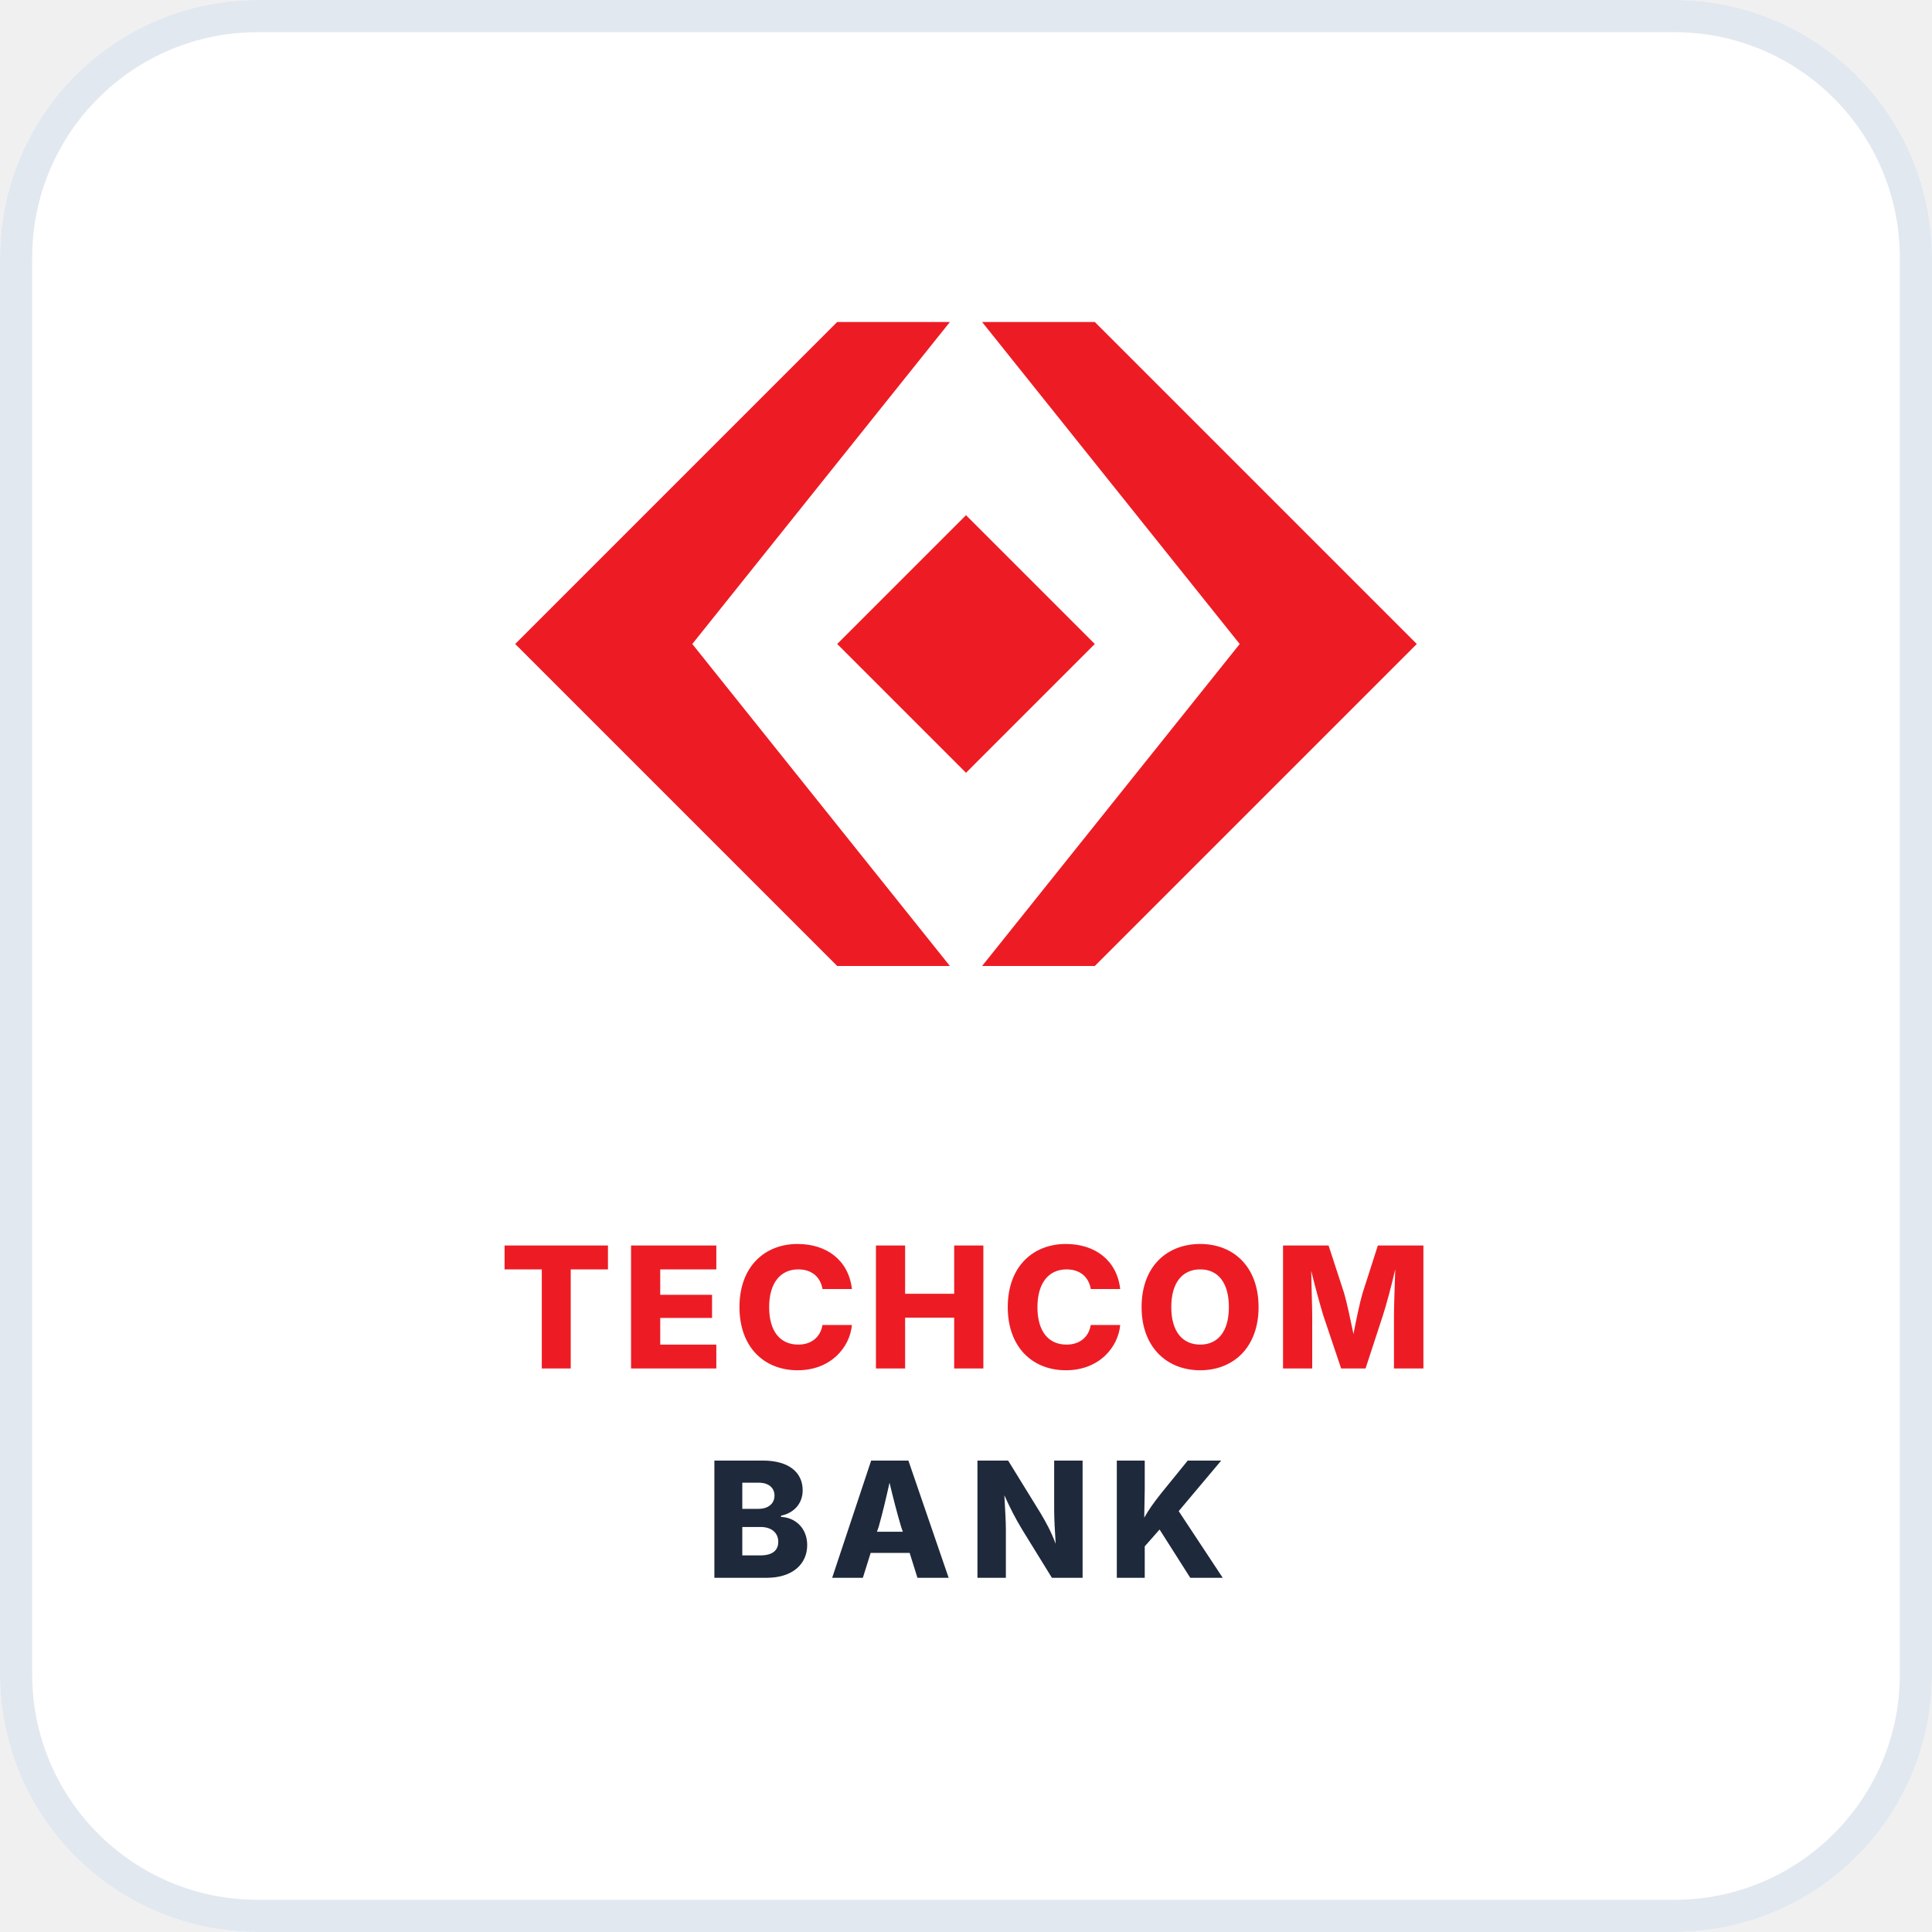
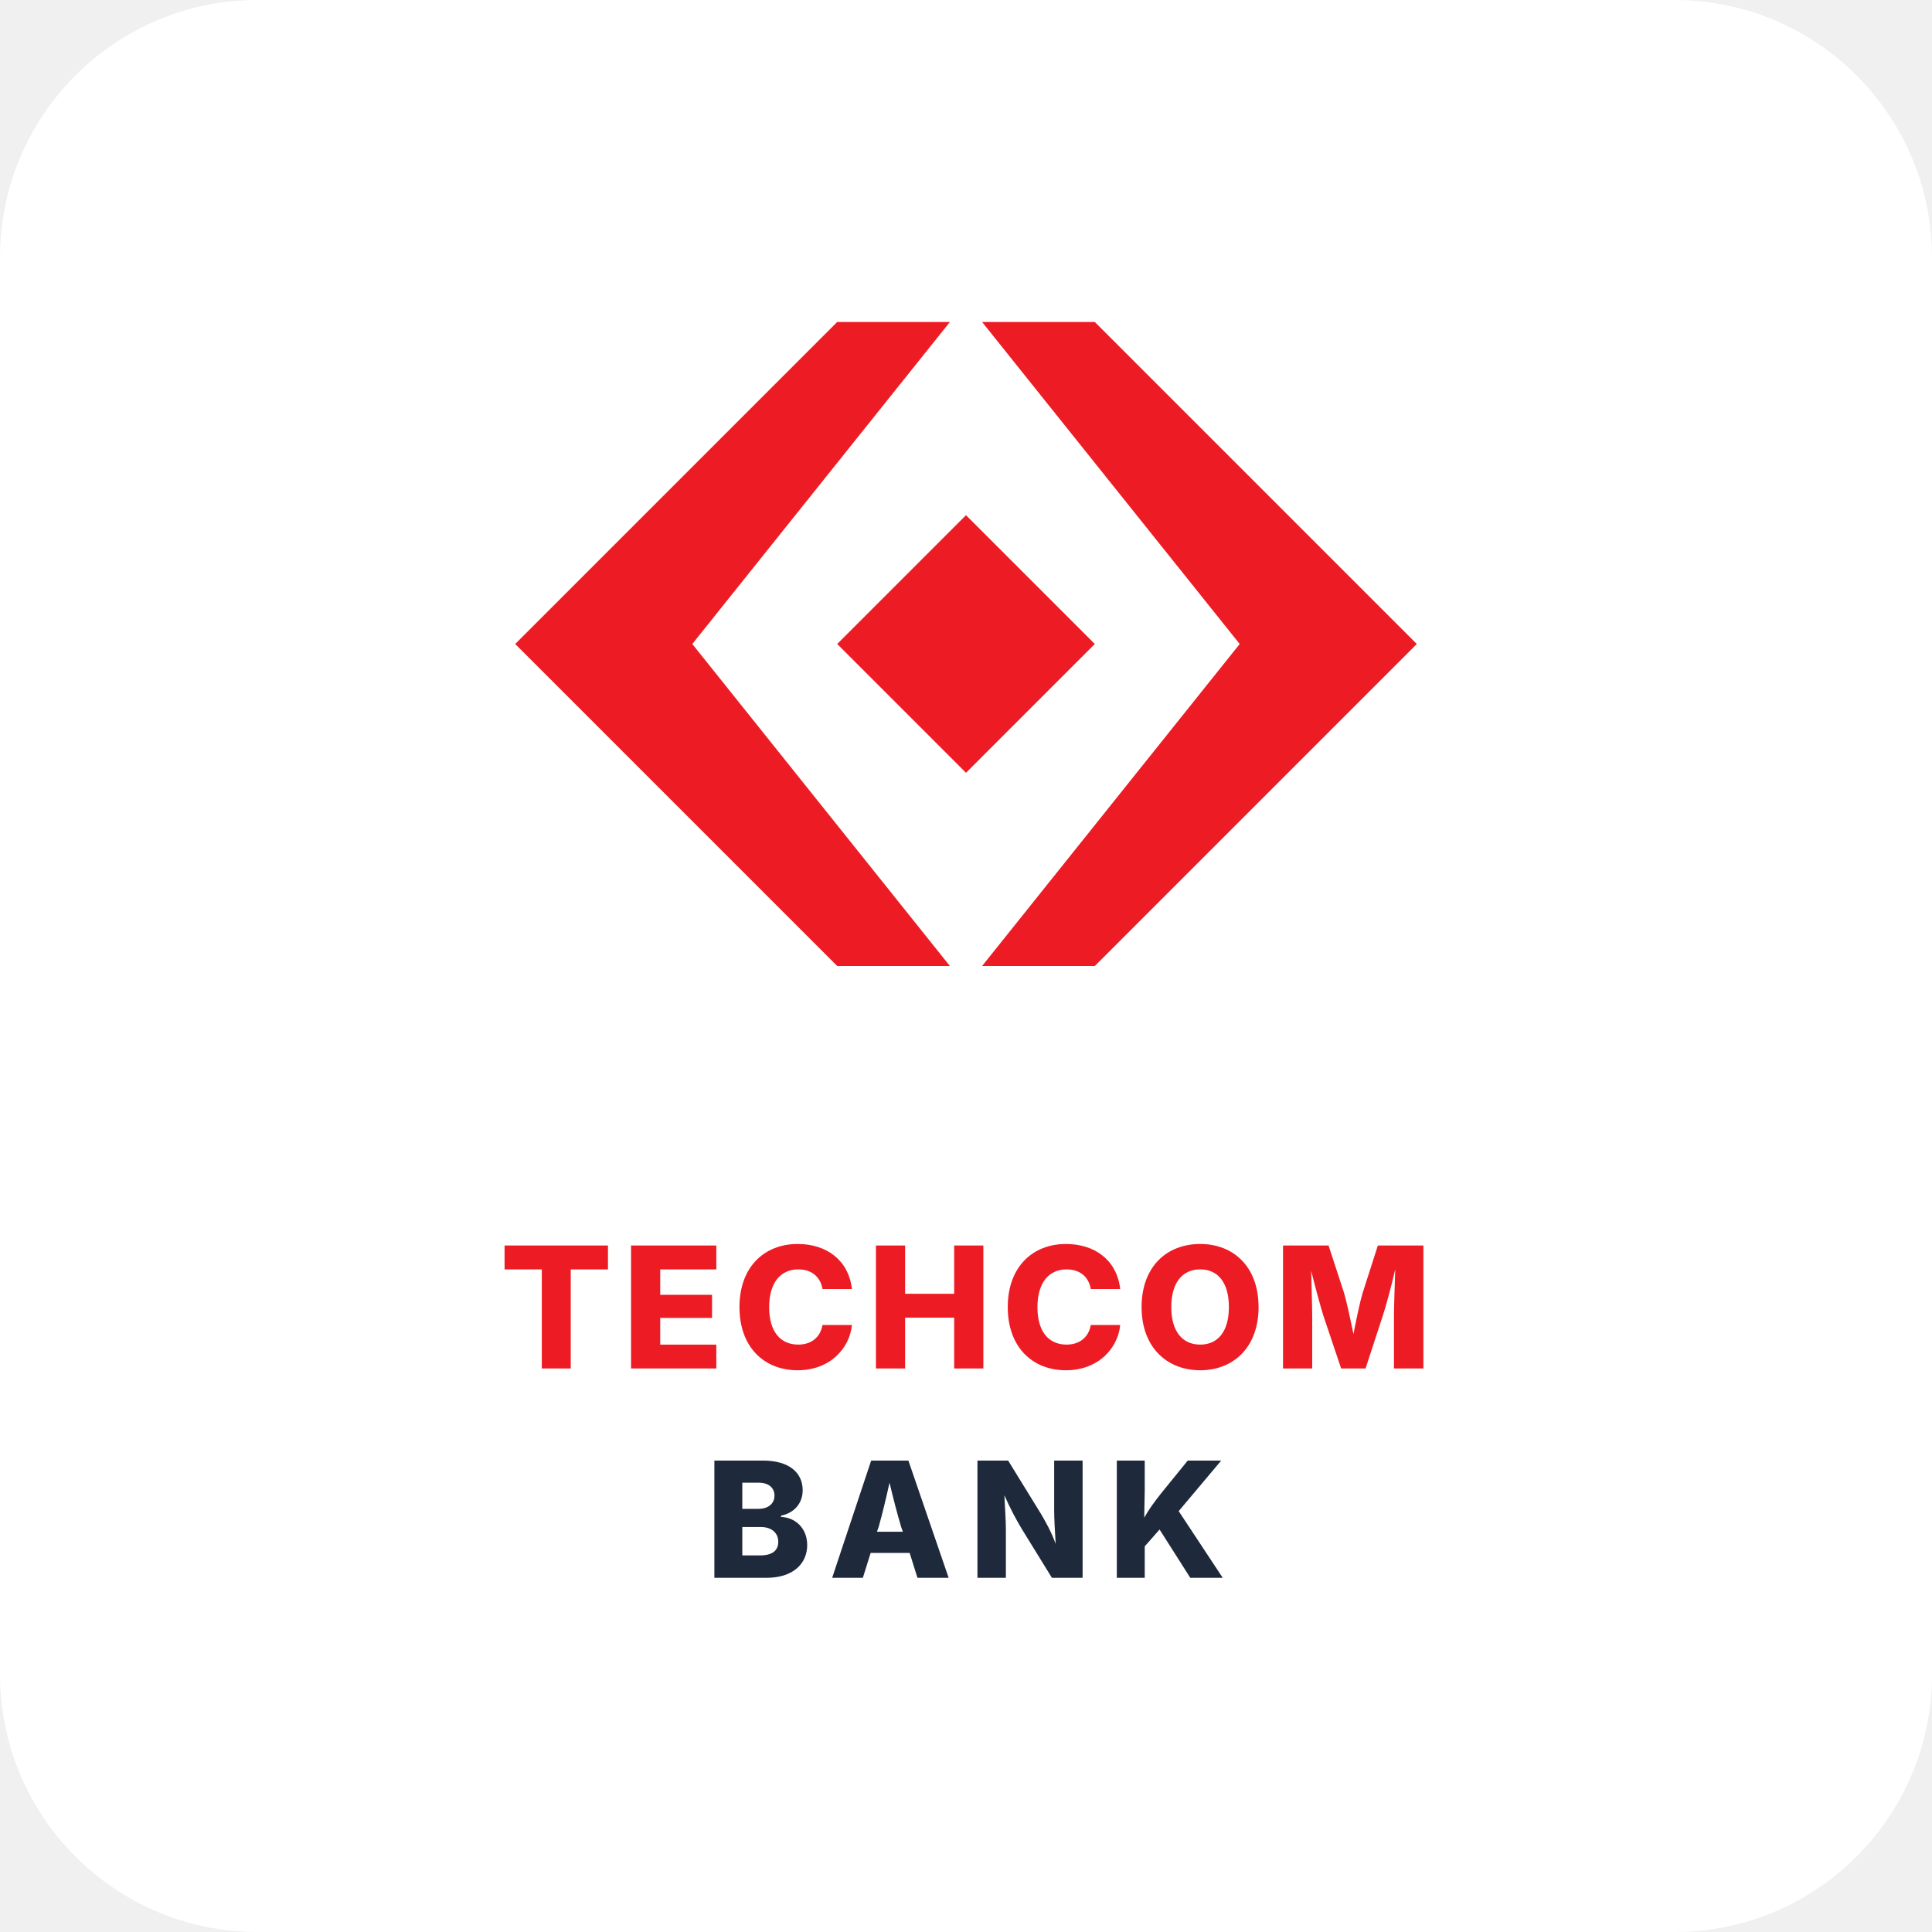
<svg xmlns="http://www.w3.org/2000/svg" viewBox="0 0 120 120" width="120" height="120">
  <rect width="120" height="120" rx="16" fill="#FFFFFF" />
-   <rect x="1" y="1" width="118" height="118" rx="15" fill="none" stroke="#E2E8F0" stroke-width="2" />
  <g transform="translate(60, 46)">
    <path d="M-8 -26 L-28 -6 L-8 14 L-1 14 L-17 -6 L-1 -26 Z" fill="#ED1C24" />
    <path d="M8 -26 L28 -6 L8 14 L1 14 L17 -6 L1 -26 Z" fill="#ED1C24" />
    <polygon points="0,-14 8,-6 0,2 -8,-6" fill="#ED1C24" />
  </g>
  <text x="60" y="85" font-family="'Inter', -apple-system, sans-serif" font-weight="800" font-size="10.5" fill="#ED1C24" text-anchor="middle" letter-spacing="0.5">TECHCOM</text>
  <text x="60" y="98" font-family="'Inter', -apple-system, sans-serif" font-weight="800" font-size="10" fill="#1E293B" text-anchor="middle" letter-spacing="1">BANK</text>
</svg>
